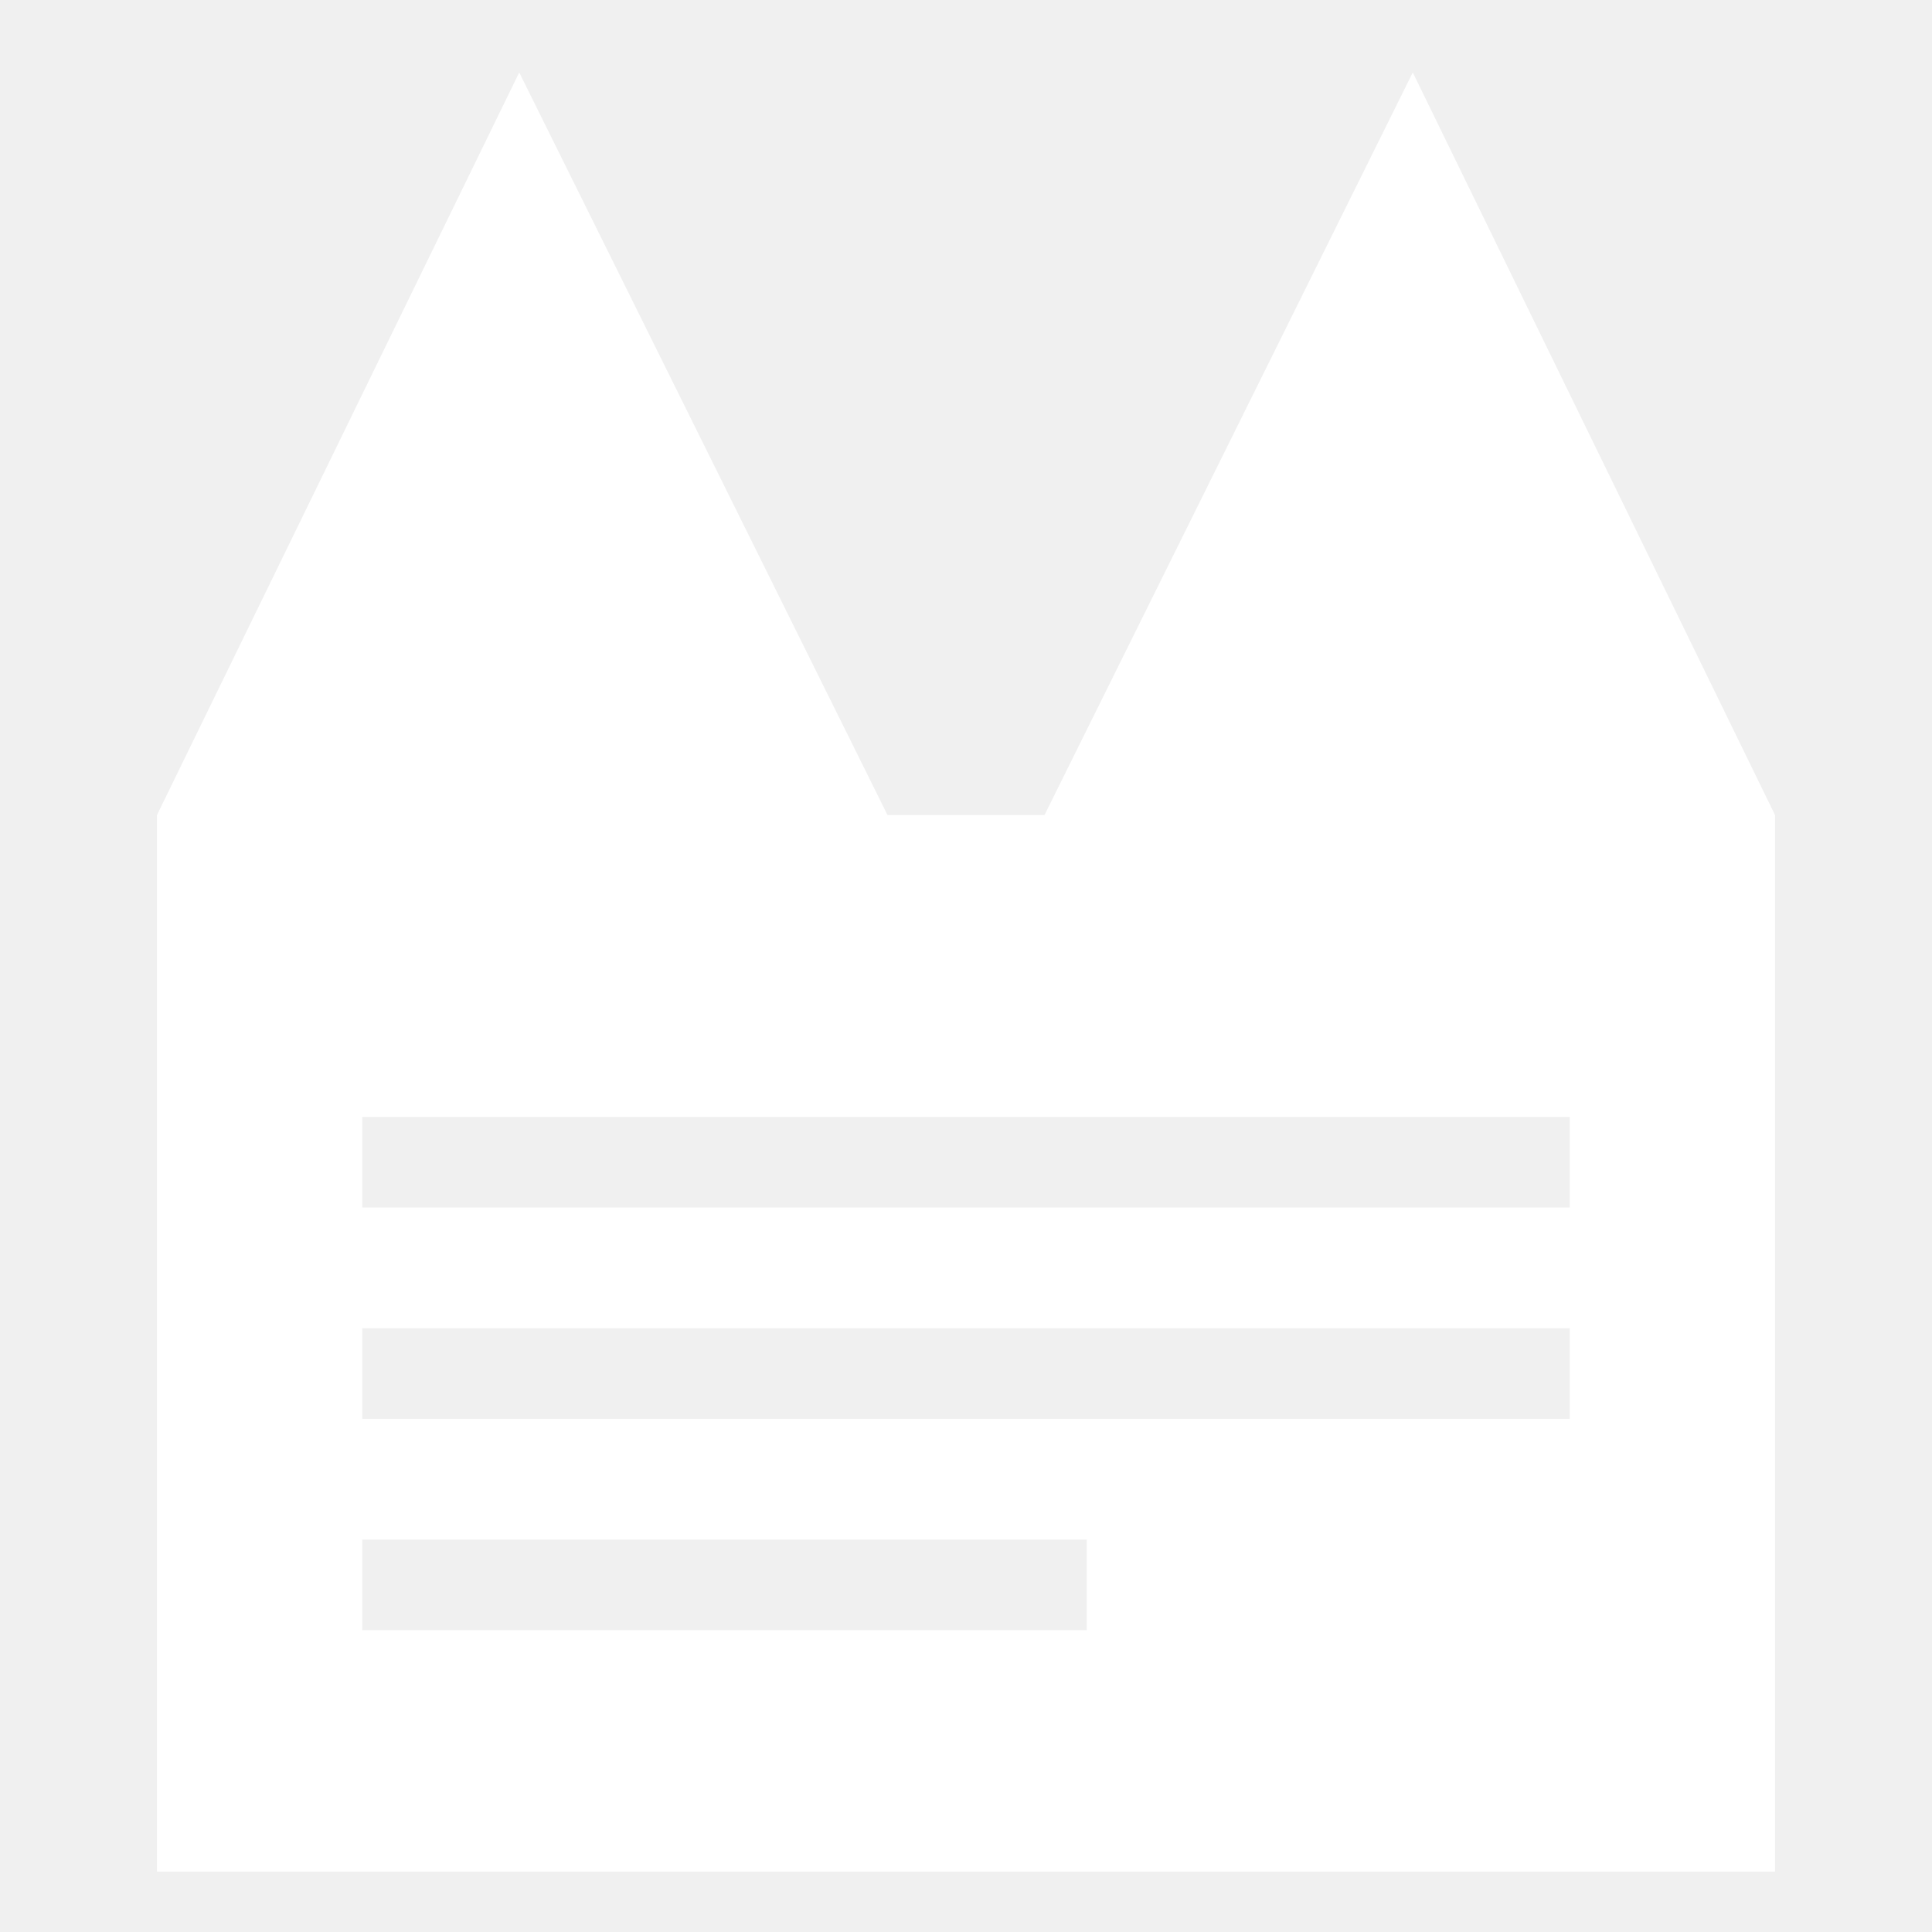
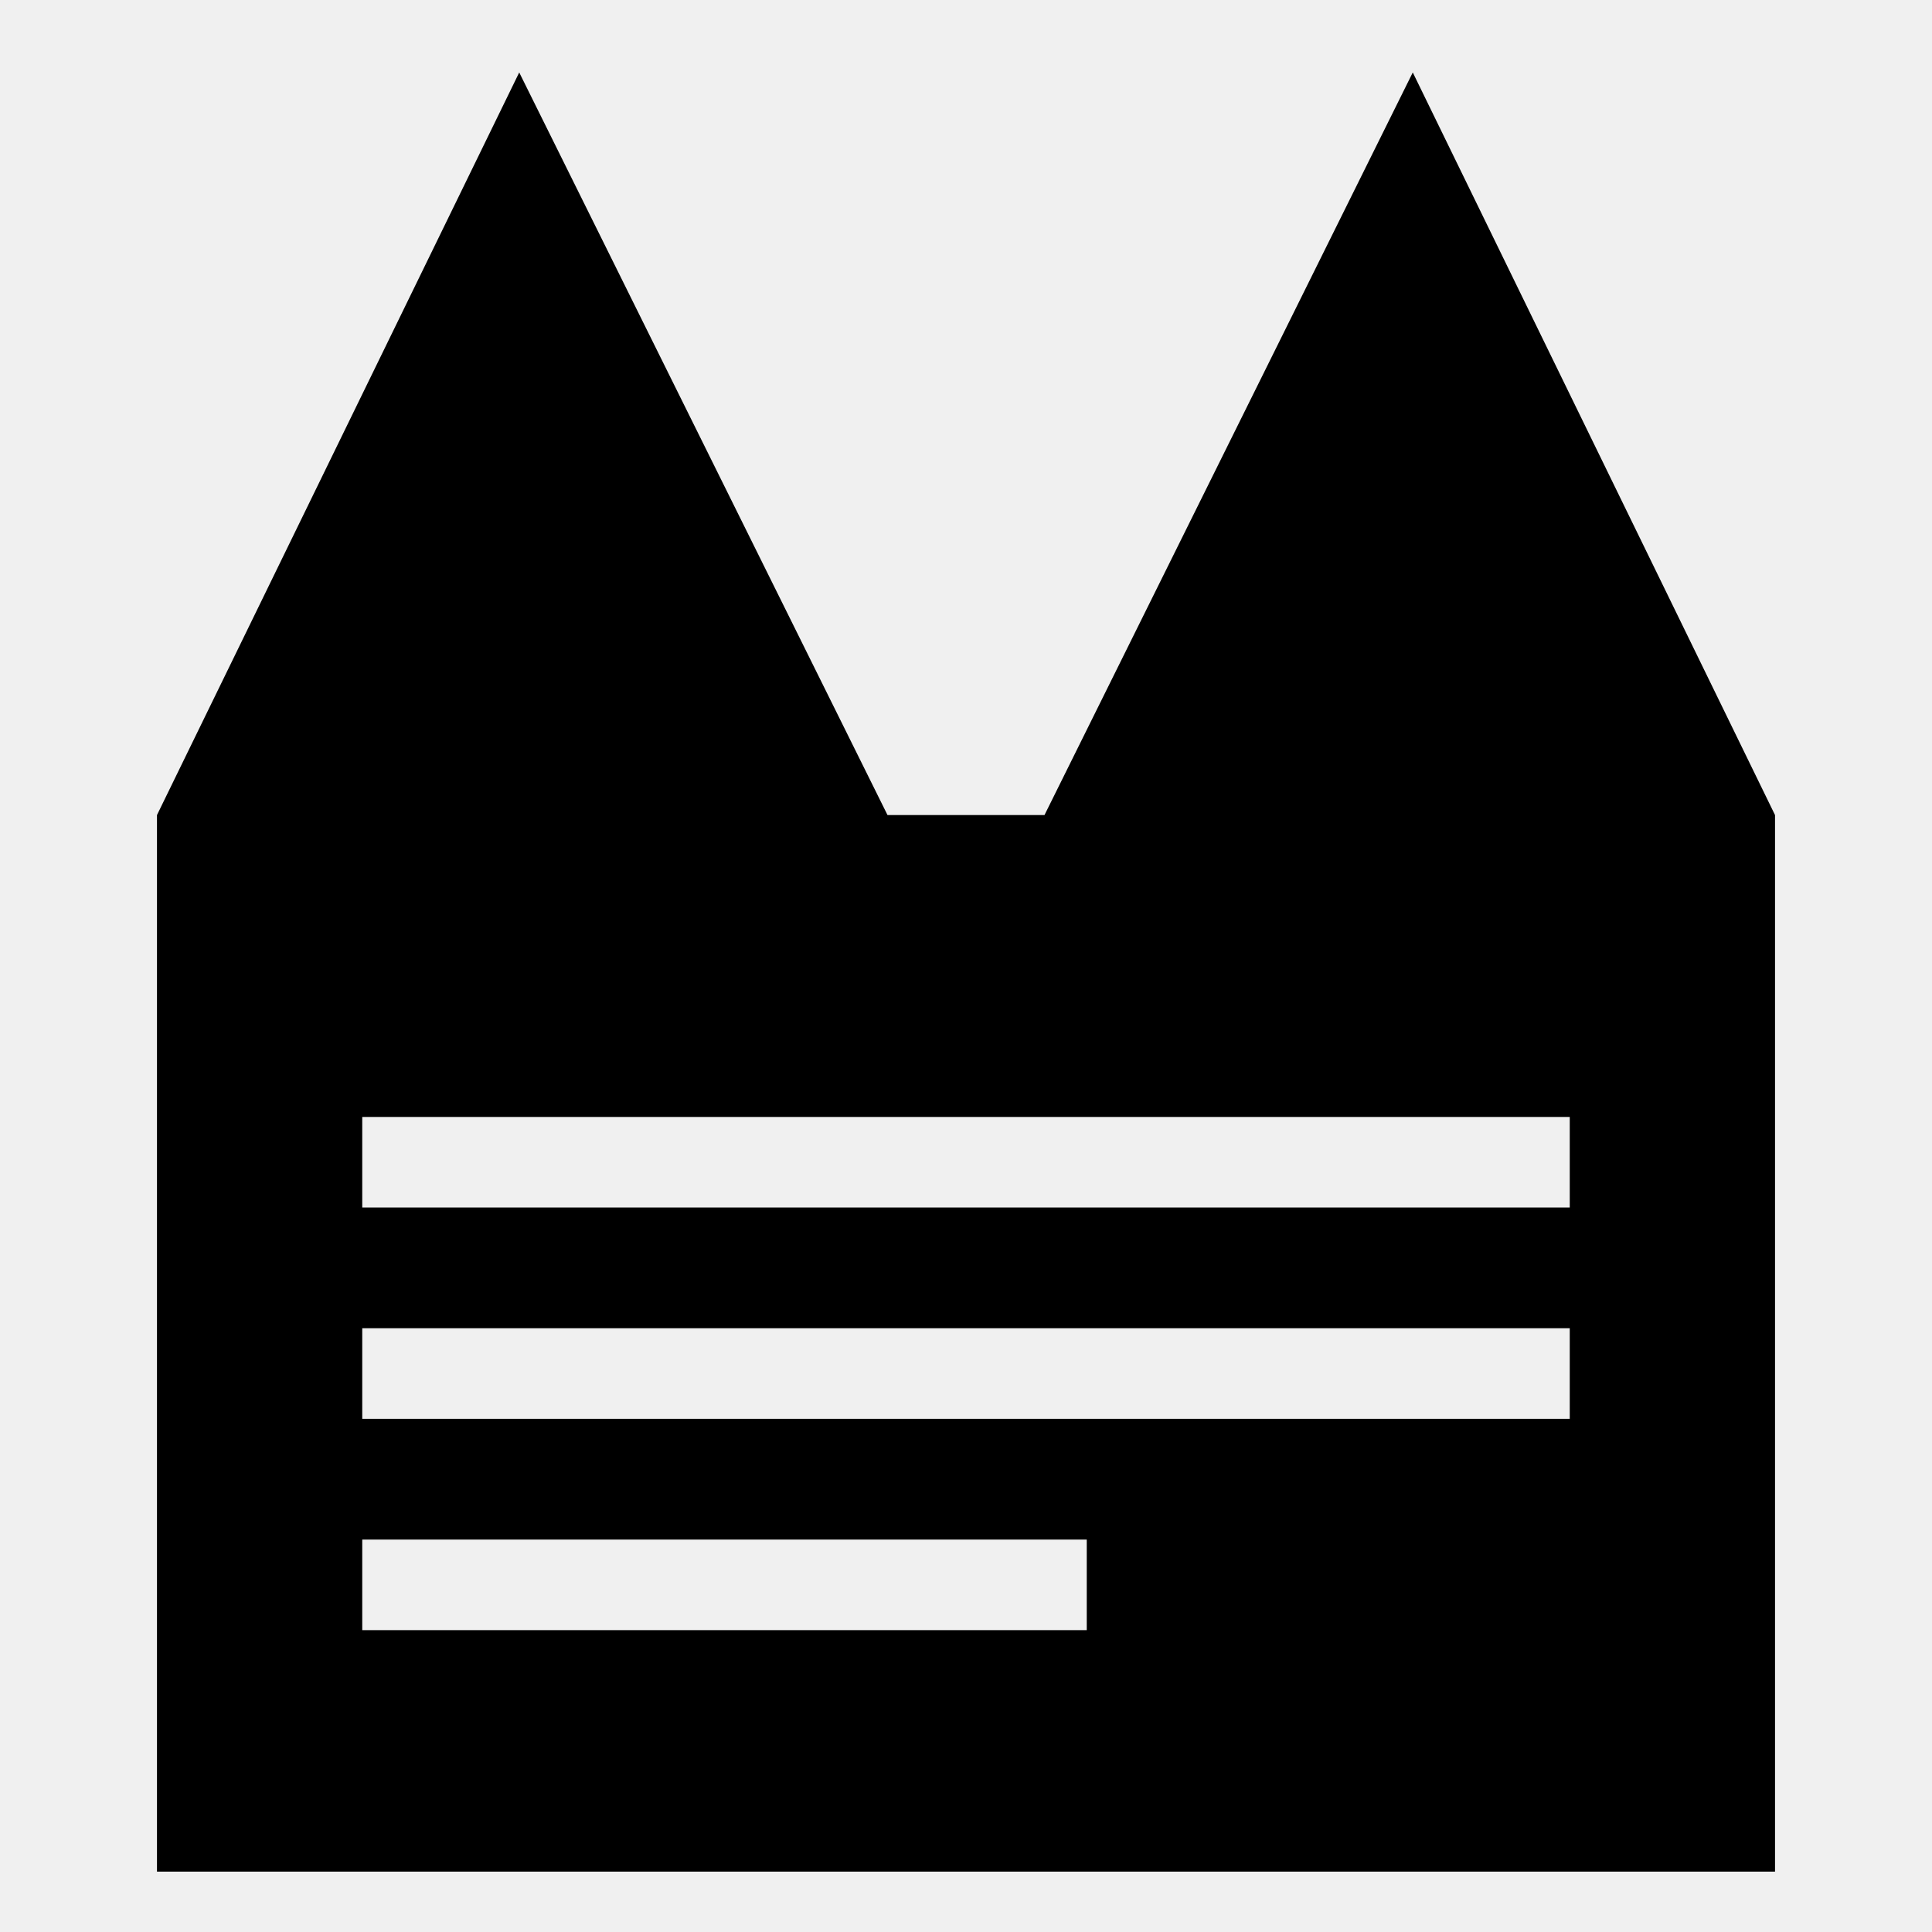
<svg xmlns="http://www.w3.org/2000/svg" viewBox="0 0 32 32" width="32" height="32">
-   <path fill="#fff" fill-rule="evenodd" d="M8.6 1.2 2.6 13.5 14.7 13.5Z M23.4 1.2 17.3 13.5 29.4 13.5Z M2.6 13.5 2.6 31 29.4 31 29.4 13.5Z M6 18.5 26 18.5 26 20 6 20Z M6 22 26 22 26 23.5 6 23.5Z M6 25.5 18 25.5 18 27 6 27Z" />
+   <path fill="#000" fill-rule="evenodd" d="M8.6 1.2 2.6 13.5 14.7 13.5Z M23.4 1.2 17.3 13.5 29.4 13.5Z M2.6 13.5 2.6 31 29.4 31 29.4 13.5Z M6 18.5 26 18.5 26 20 6 20Z M6 22 26 22 26 23.5 6 23.5Z M6 25.5 18 25.5 18 27 6 27Z" />
</svg>
